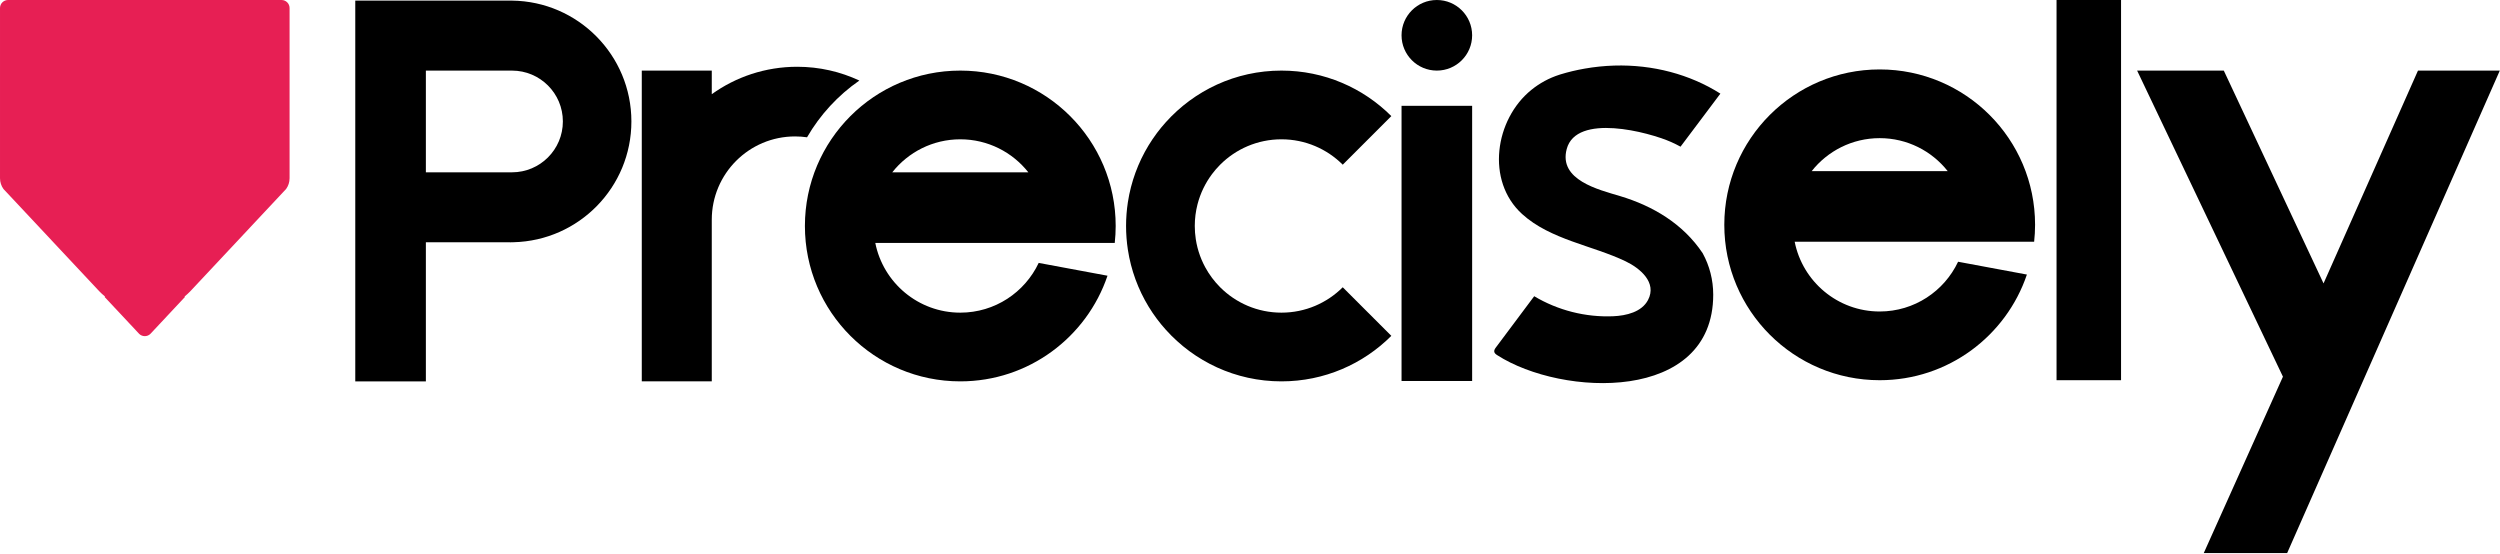
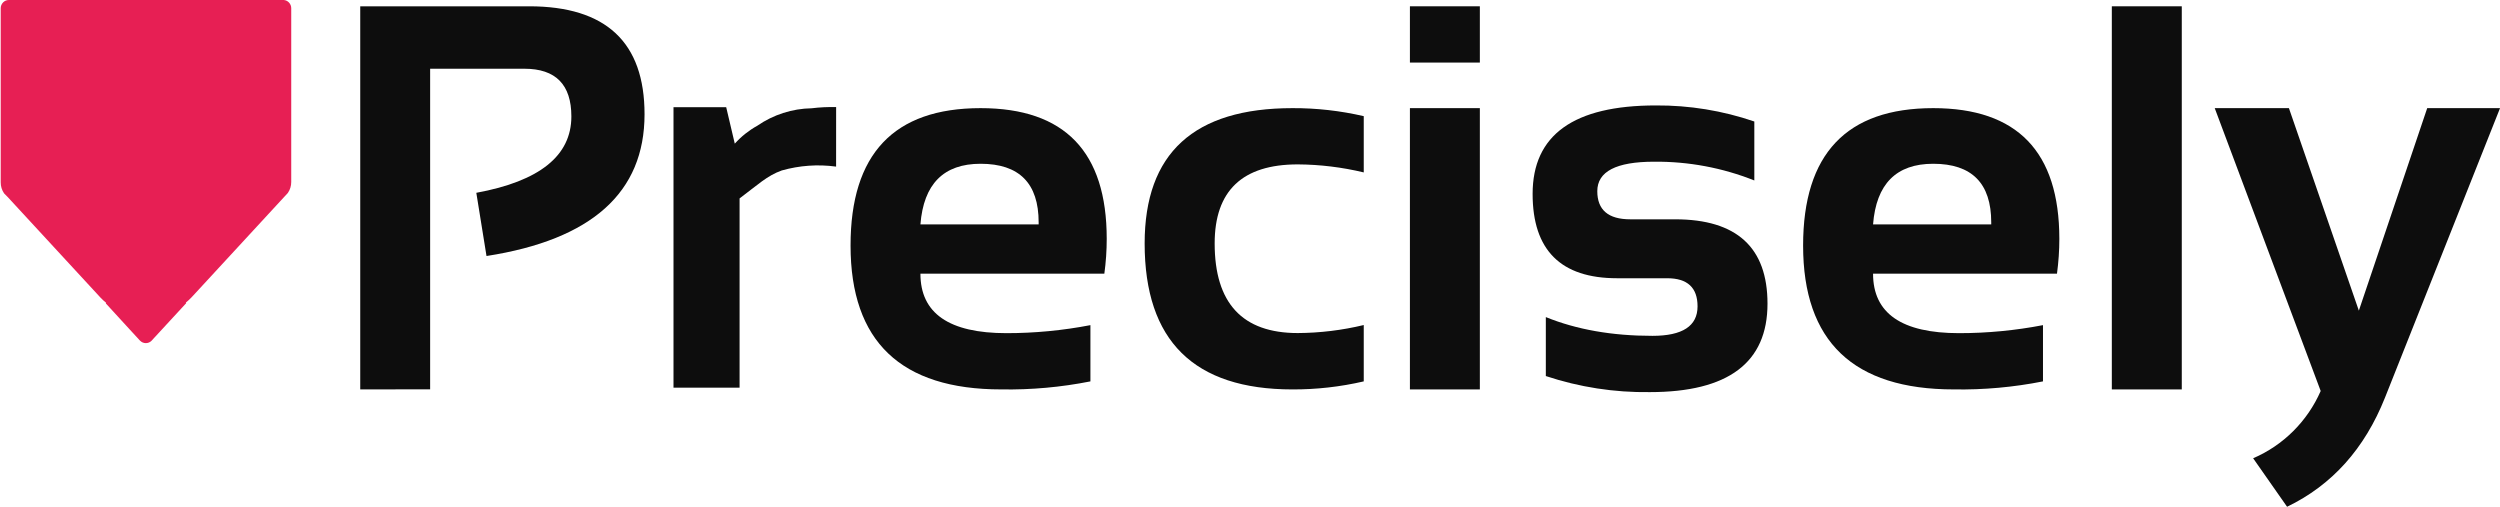
- <svg xmlns="http://www.w3.org/2000/svg" width="100%" height="100%" viewBox="0 0 4520 1001" version="1.1" xml:space="preserve" style="fill-rule:evenodd;clip-rule:evenodd;stroke-linejoin:round;stroke-miterlimit:2;">
-   <g transform="matrix(1,0,0,1,-523.553,-607.753)">
-     <g transform="matrix(1,0,0,1,1047.11,1200.98)">
-       <path d="M0,-578.694L0,-271.022C0,-263.764 -2.309,-257.035 -6.251,-251.558L-8.181,-249.497L-8.198,-249.464L-8.363,-249.282L-10.557,-246.957L-10.573,-246.94L-10.606,-246.907L-12.189,-245.224L-118.398,-131.841L-176.458,-69.855L-179.84,-66.259C-182.957,-63.059 -186.256,-60.041 -189.737,-57.253C-189.605,-56.874 -189.473,-56.494 -189.341,-56.115L-250.436,9.105L-251.838,10.606C-254.445,13.046 -257.925,14.532 -261.768,14.532C-265.677,14.532 -269.224,12.997 -271.83,10.49L-271.863,10.457L-273.001,9.253L-273.034,9.22L-287.945,-6.73L-288.077,-6.862L-291.211,-10.194L-291.227,-10.211L-334.212,-56.098C-334.097,-56.477 -333.948,-56.857 -333.816,-57.253C-337.478,-60.206 -340.975,-63.405 -344.241,-66.803L-344.422,-67.002L-346.599,-69.31L-346.715,-69.442L-346.748,-69.475L-405.155,-131.825L-511.347,-245.175L-511.363,-245.192L-517.219,-251.443L-517.252,-251.476C-521.211,-256.968 -523.553,-263.731 -523.553,-271.022L-523.553,-578.694C-523.553,-586.727 -517.037,-593.226 -509.005,-593.226L-14.532,-593.226C-6.515,-593.226 0,-586.727 0,-578.694" style="fill:rgb(231,31,84);fill-rule:nonzero;" />
-     </g>
-     <g transform="matrix(1,0,0,1,3356.18,1178.36)">
-       <path d="M0,-301.227C-15.077,-245.03 57.767,-227.716 96.496,-216.075C155.994,-198.188 210.325,-165.957 245.733,-112.915C245.844,-112.748 245.899,-112.637 245.955,-112.527C258.055,-90.325 264.882,-64.904 264.882,-37.817C264.885,157.993 -8.249,147.02 -125.562,71.581C-127.886,70.086 -130.383,68.294 -130.964,65.593C-131.603,62.617 -129.679,59.755 -127.856,57.318C-104.834,26.529 -81.812,-4.26 -58.791,-35.049C-16.115,-9.516 34.095,3.244 83.783,1.182C108.102,0.173 135.599,-6.6 146.958,-28.125C163.816,-60.07 132.103,-85.832 106.607,-98.096C46.922,-126.806 -29.51,-137.16 -80.599,-183.58C-146.622,-243.57 -129.914,-354.862 -63.771,-408.209C-48.895,-420.254 -31.8,-429.58 -13.149,-435.519C-12.483,-435.741 -11.873,-435.962 -11.262,-436.129C2.781,-440.403 17.324,-443.9 32.255,-446.509C104.358,-459.22 174.518,-450.117 234.076,-424.417C249.452,-417.812 264.05,-410.097 277.815,-401.327L269.323,-390.003L205.768,-305.412C200.218,-308.464 194.558,-311.294 188.787,-313.847C147.937,-331.914 17.493,-366.369 0,-301.227" style="fill-rule:nonzero;" />
-     </g>
-     <g transform="matrix(1,0,0,1,2077.26,1272.32)">
-       <path d="M0,-518.929C-38.577,-492.231 -70.937,-457.151 -94.583,-416.354C-101.632,-417.353 -108.848,-417.908 -116.231,-417.908C-199.379,-417.908 -266.82,-350.467 -266.82,-267.319L-266.82,24.923L-393.374,24.923L-393.374,-536.913L-266.82,-536.913L-266.82,-494.284C-223.302,-525.479 -169.961,-543.852 -112.345,-543.852C-72.214,-543.852 -34.136,-534.915 0,-518.929" style="fill-rule:nonzero;" />
-     </g>
-     <g transform="matrix(1,0,0,1,2840.42,859.621)">
-       <path d="M0,313.409C-43.272,313.409 -82.448,295.869 -110.806,267.512C-121.44,256.877 -130.553,244.721 -137.79,231.399C-138.996,229.18 -140.15,226.927 -141.251,224.642C-143.451,220.076 -145.437,215.386 -147.195,210.585C-150.71,200.985 -153.312,190.944 -154.897,180.569C-156.086,172.789 -156.703,164.819 -156.703,156.705C-156.703,143.182 -154.99,130.06 -151.77,117.543C-150.481,112.536 -148.952,107.626 -147.195,102.825C-145.437,98.025 -143.451,93.335 -141.251,88.767C-140.15,86.484 -138.996,84.231 -137.79,82.011C-135.377,77.57 -132.757,73.259 -129.941,69.091C-128.533,67.007 -127.076,64.958 -125.572,62.947C-121.06,56.914 -116.123,51.216 -110.806,45.899C-82.448,17.542 -43.272,0.002 0,0.002C43.273,0.002 82.448,17.541 110.806,45.899L198.653,-41.947C147.813,-92.787 77.579,-124.233 0,-124.233C-83.076,-124.233 -157.702,-88.148 -209.136,-30.827C-214.738,-24.583 -220.093,-18.112 -225.125,-11.384C-227.821,-7.778 -230.433,-4.107 -232.958,-0.369C-243.055,14.576 -251.752,30.547 -258.86,47.351C-260.637,51.554 -262.315,55.806 -263.89,60.109C-270.192,77.321 -274.858,95.321 -277.7,113.922C-279.832,127.871 -280.937,142.159 -280.937,156.705C-280.937,171.252 -279.832,185.539 -277.7,199.489C-274.858,218.09 -270.192,236.09 -263.89,253.301C-262.314,257.603 -260.637,261.857 -258.86,266.058C-251.752,282.864 -243.055,298.834 -232.958,313.78C-230.433,317.516 -227.821,321.189 -225.125,324.795C-220.093,331.523 -214.738,337.994 -209.136,344.237C-157.702,401.558 -83.076,437.642 0,437.642C77.579,437.642 147.813,406.198 198.653,355.358L110.806,267.512C82.448,295.869 43.273,313.409 0,313.409" style="fill-rule:nonzero;" />
-     </g>
-     <g transform="matrix(0,-1,-1,0,3121.36,607.752)">
-       <path d="M-63.819,-63.817C-99.064,-63.817 -127.635,-35.245 -127.635,0.001C-127.635,35.247 -99.064,63.819 -63.819,63.819C-28.572,63.819 -0.001,35.247 -0.001,0.001C-0.001,-35.245 -28.572,-63.817 -63.819,-63.817" style="fill-rule:nonzero;" />
-     </g>
-     <g transform="matrix(1,0,0,1,2259.77,1173.03)">
-       <path d="M0,-313.407C49.885,-313.407 94.292,-290.069 122.99,-253.747L-122.991,-253.747C-94.292,-290.069 -49.885,-313.407 0,-313.407M0,0C-76.073,0 -139.465,-54.215 -153.697,-126.11L-156.704,-126.11L279.25,-126.11C280.339,-136.163 280.937,-146.362 280.937,-156.704C280.937,-311.861 155.157,-437.641 0,-437.641C-155.157,-437.641 -280.938,-311.861 -280.938,-156.704C-280.938,-1.547 -155.157,124.234 0,124.234C123.697,124.234 228.644,44.255 266.149,-66.784L141.754,-89.945C116.687,-36.799 62.659,0 0,0" style="fill-rule:nonzero;" />
-     </g>
-     <g transform="matrix(1,0,0,1,3922.03,1170.93)">
-       <path d="M0,-313.407C49.885,-313.407 94.292,-290.069 122.99,-253.747L-122.991,-253.747C-94.292,-290.069 -49.885,-313.407 0,-313.407M0,0C-76.073,0 -139.465,-54.216 -153.697,-126.11L-156.704,-126.11L279.249,-126.11C280.338,-136.163 280.937,-146.362 280.937,-156.704C280.937,-311.861 155.157,-437.641 0,-437.641C-155.158,-437.641 -280.938,-311.861 -280.938,-156.704C-280.938,-1.547 -155.158,124.234 0,124.234C123.696,124.234 228.643,44.254 266.149,-66.784L141.754,-89.945C116.687,-36.799 62.659,0 0,0" style="fill-rule:nonzero;" />
-     </g>
-     <g transform="matrix(1,0,0,1,1449.25,986.761)">
-       <path d="M0,-67.463L-155.724,-67.463L-155.724,-251.356L0,-251.356C50.789,-251.356 91.974,-210.226 91.974,-159.437C91.974,-108.649 50.789,-67.463 0,-67.463M0,-377.899L0,-377.966L-283.36,-377.966L-283.36,310.503L-155.724,310.503L-155.724,59.024L-5.346,59.024C-4.449,59.035 -3.564,59.092 -2.664,59.092C-1.765,59.092 -0.88,59.035 0.016,59.024L2.772,59.024L2.772,58.954C120.924,56.06 215.865,-40.534 215.865,-159.437C215.865,-279.215 119.438,-376.464 0,-377.899" style="fill-rule:nonzero;" />
-     </g>
-     <g transform="matrix(-1,0,0,1,6242.72,-119.856)">
-       <rect x="3057.54" y="918.935" width="127.636" height="497.496" />
-     </g>
-     <g transform="matrix(-1,0,0,1,8600.2,-312.598)">
-       <rect x="4241.79" y="920.351" width="116.627" height="687.406" />
-     </g>
-     <g transform="matrix(1,0,0,1,4724.52,1222.98)">
-       <path d="M0,-102.829L-180.357,-487.597L-337.057,-487.597L-73.41,65.801L-216.593,384.768L-65.82,384.768L318.672,-487.597L170.741,-487.597L0,-102.829" style="fill-rule:nonzero;" />
-     </g>
+ <svg xmlns="http://www.w3.org/2000/svg" viewBox="0 0 148 30" fill="none">
+   <g clip-path="url(#clip0_86_686)">
+     <path d="M17.241 0.486V10.773C17.243 11.006 17.173 11.234 17.04 11.424L16.978 11.493L16.905 11.571L16.853 11.626L13.356 15.417L11.444 17.489L11.332 17.609C11.229 17.716 11.121 17.817 11.006 17.911C11.006 17.923 11.006 17.936 11.02 17.95L9.01 20.129L8.964 20.18C8.875 20.266 8.757 20.313 8.634 20.313C8.512 20.313 8.394 20.266 8.305 20.18V20.18L8.266 20.142L7.776 19.609L7.674 19.499L6.267 17.964C6.27 17.951 6.275 17.938 6.281 17.925C6.159 17.827 6.044 17.72 5.937 17.605V17.605L5.865 17.527L3.941 15.442L0.444 11.652L0.243 11.448C0.11 11.257 0.039 11.027 0.042 10.793V0.486C0.042 0.357 0.093 0.234 0.183 0.143C0.272 0.052 0.393 0.001 0.52 0H16.801C16.921 0.01 17.032 0.066 17.114 0.156C17.195 0.246 17.241 0.363 17.241 0.486V0.486Z" fill="#E71F54" />
+     <path d="M21.326 23.054V0.373H31.323C35.879 0.373 38.157 2.504 38.157 6.765C38.157 11.39 35.038 14.188 28.801 15.156L28.198 11.414C31.95 10.725 33.825 9.218 33.825 6.893C33.825 5.011 32.899 4.069 31.046 4.069H25.464V23.047L21.326 23.054Z" fill="#0D0D0D" />
+     <path d="M58.051 6.402C63.03 6.402 65.519 8.982 65.518 14.142C65.518 14.831 65.471 15.52 65.377 16.203H54.489C54.489 18.55 56.187 19.723 59.583 19.723C61.251 19.723 62.915 19.564 64.553 19.248V22.578C62.814 22.923 61.045 23.083 59.273 23.053C53.328 23.053 50.354 20.215 50.353 14.538C50.35 9.114 52.916 6.402 58.051 6.402ZM54.489 13.285H61.488V13.164C61.488 10.852 60.342 9.695 58.051 9.695C55.864 9.695 54.677 10.892 54.489 13.285V13.285Z" fill="#0D0D0D" />
+     <path d="M80.734 22.578C79.349 22.899 77.933 23.059 76.513 23.054C70.68 23.054 67.763 20.173 67.763 14.411C67.763 9.072 70.68 6.402 76.513 6.402C77.933 6.396 79.349 6.556 80.734 6.877V10.207C79.454 9.9 78.144 9.74 76.828 9.732C73.548 9.732 71.908 11.292 71.908 14.411C71.908 17.948 73.548 19.717 76.828 19.717C78.144 19.71 79.454 19.55 80.734 19.242V22.578Z" fill="#0D0D0D" />
+     <path d="M87.607 0.373V3.704H83.467V0.373H87.607ZM87.607 6.402V23.054H83.467V6.402H87.607Z" fill="#0D0D0D" />
+     <path d="M91.513 22.262V18.772C93.337 19.512 95.441 19.882 97.824 19.882C99.605 19.882 100.495 19.301 100.495 18.137C100.495 17.027 99.897 16.472 98.699 16.472H95.732C92.397 16.472 90.73 14.807 90.731 11.477C90.731 7.987 93.163 6.242 98.027 6.242C100.009 6.229 101.979 6.55 103.856 7.193V10.683C101.965 9.93 99.95 9.554 97.919 9.573C95.68 9.573 94.56 10.154 94.56 11.318C94.56 12.428 95.211 12.983 96.512 12.983H99.167C102.813 12.983 104.636 14.648 104.636 17.978C104.636 21.468 102.313 23.213 97.668 23.213C95.578 23.243 93.499 22.922 91.513 22.262V22.262Z" fill="#0D0D0D" />
+     <path d="M114.446 6.402C119.423 6.402 121.912 8.982 121.913 14.142C121.913 14.831 121.865 15.52 121.773 16.203H110.885C110.885 18.55 112.582 19.723 115.976 19.723C117.643 19.723 119.307 19.564 120.945 19.248V22.578C119.206 22.923 117.436 23.083 115.665 23.053C109.718 23.053 106.744 20.215 106.744 14.538C106.744 9.114 109.312 6.402 114.446 6.402ZM110.885 13.285H117.881V13.164C117.881 10.852 116.736 9.695 114.446 9.695C112.258 9.695 111.071 10.892 110.885 13.285V13.285Z" fill="#0D0D0D" />
+     <path d="M129.161 0.373V23.054H125.02V0.373H129.161Z" fill="#0D0D0D" />
+     <path d="M131.112 6.402H135.504L139.644 18.39L143.691 6.402H148.002L141.19 23.543C139.984 26.567 138.053 28.72 135.395 30L133.386 27.129C135.168 26.365 136.598 24.942 137.385 23.147L131.112 6.402Z" fill="#0D0D0D" />
+     <path d="M49.499 6.34C49.014 6.328 48.529 6.351 48.048 6.41V6.41C46.899 6.429 45.782 6.789 44.832 7.444C44.333 7.72 43.882 8.078 43.499 8.504L42.991 6.347H39.871V22.95H43.783V11.746C44.848 10.95 45.413 10.399 46.281 10.091C47.327 9.795 48.421 9.717 49.497 9.863L49.499 6.34Z" fill="#0D0D0D" />
  </g>
</svg>
